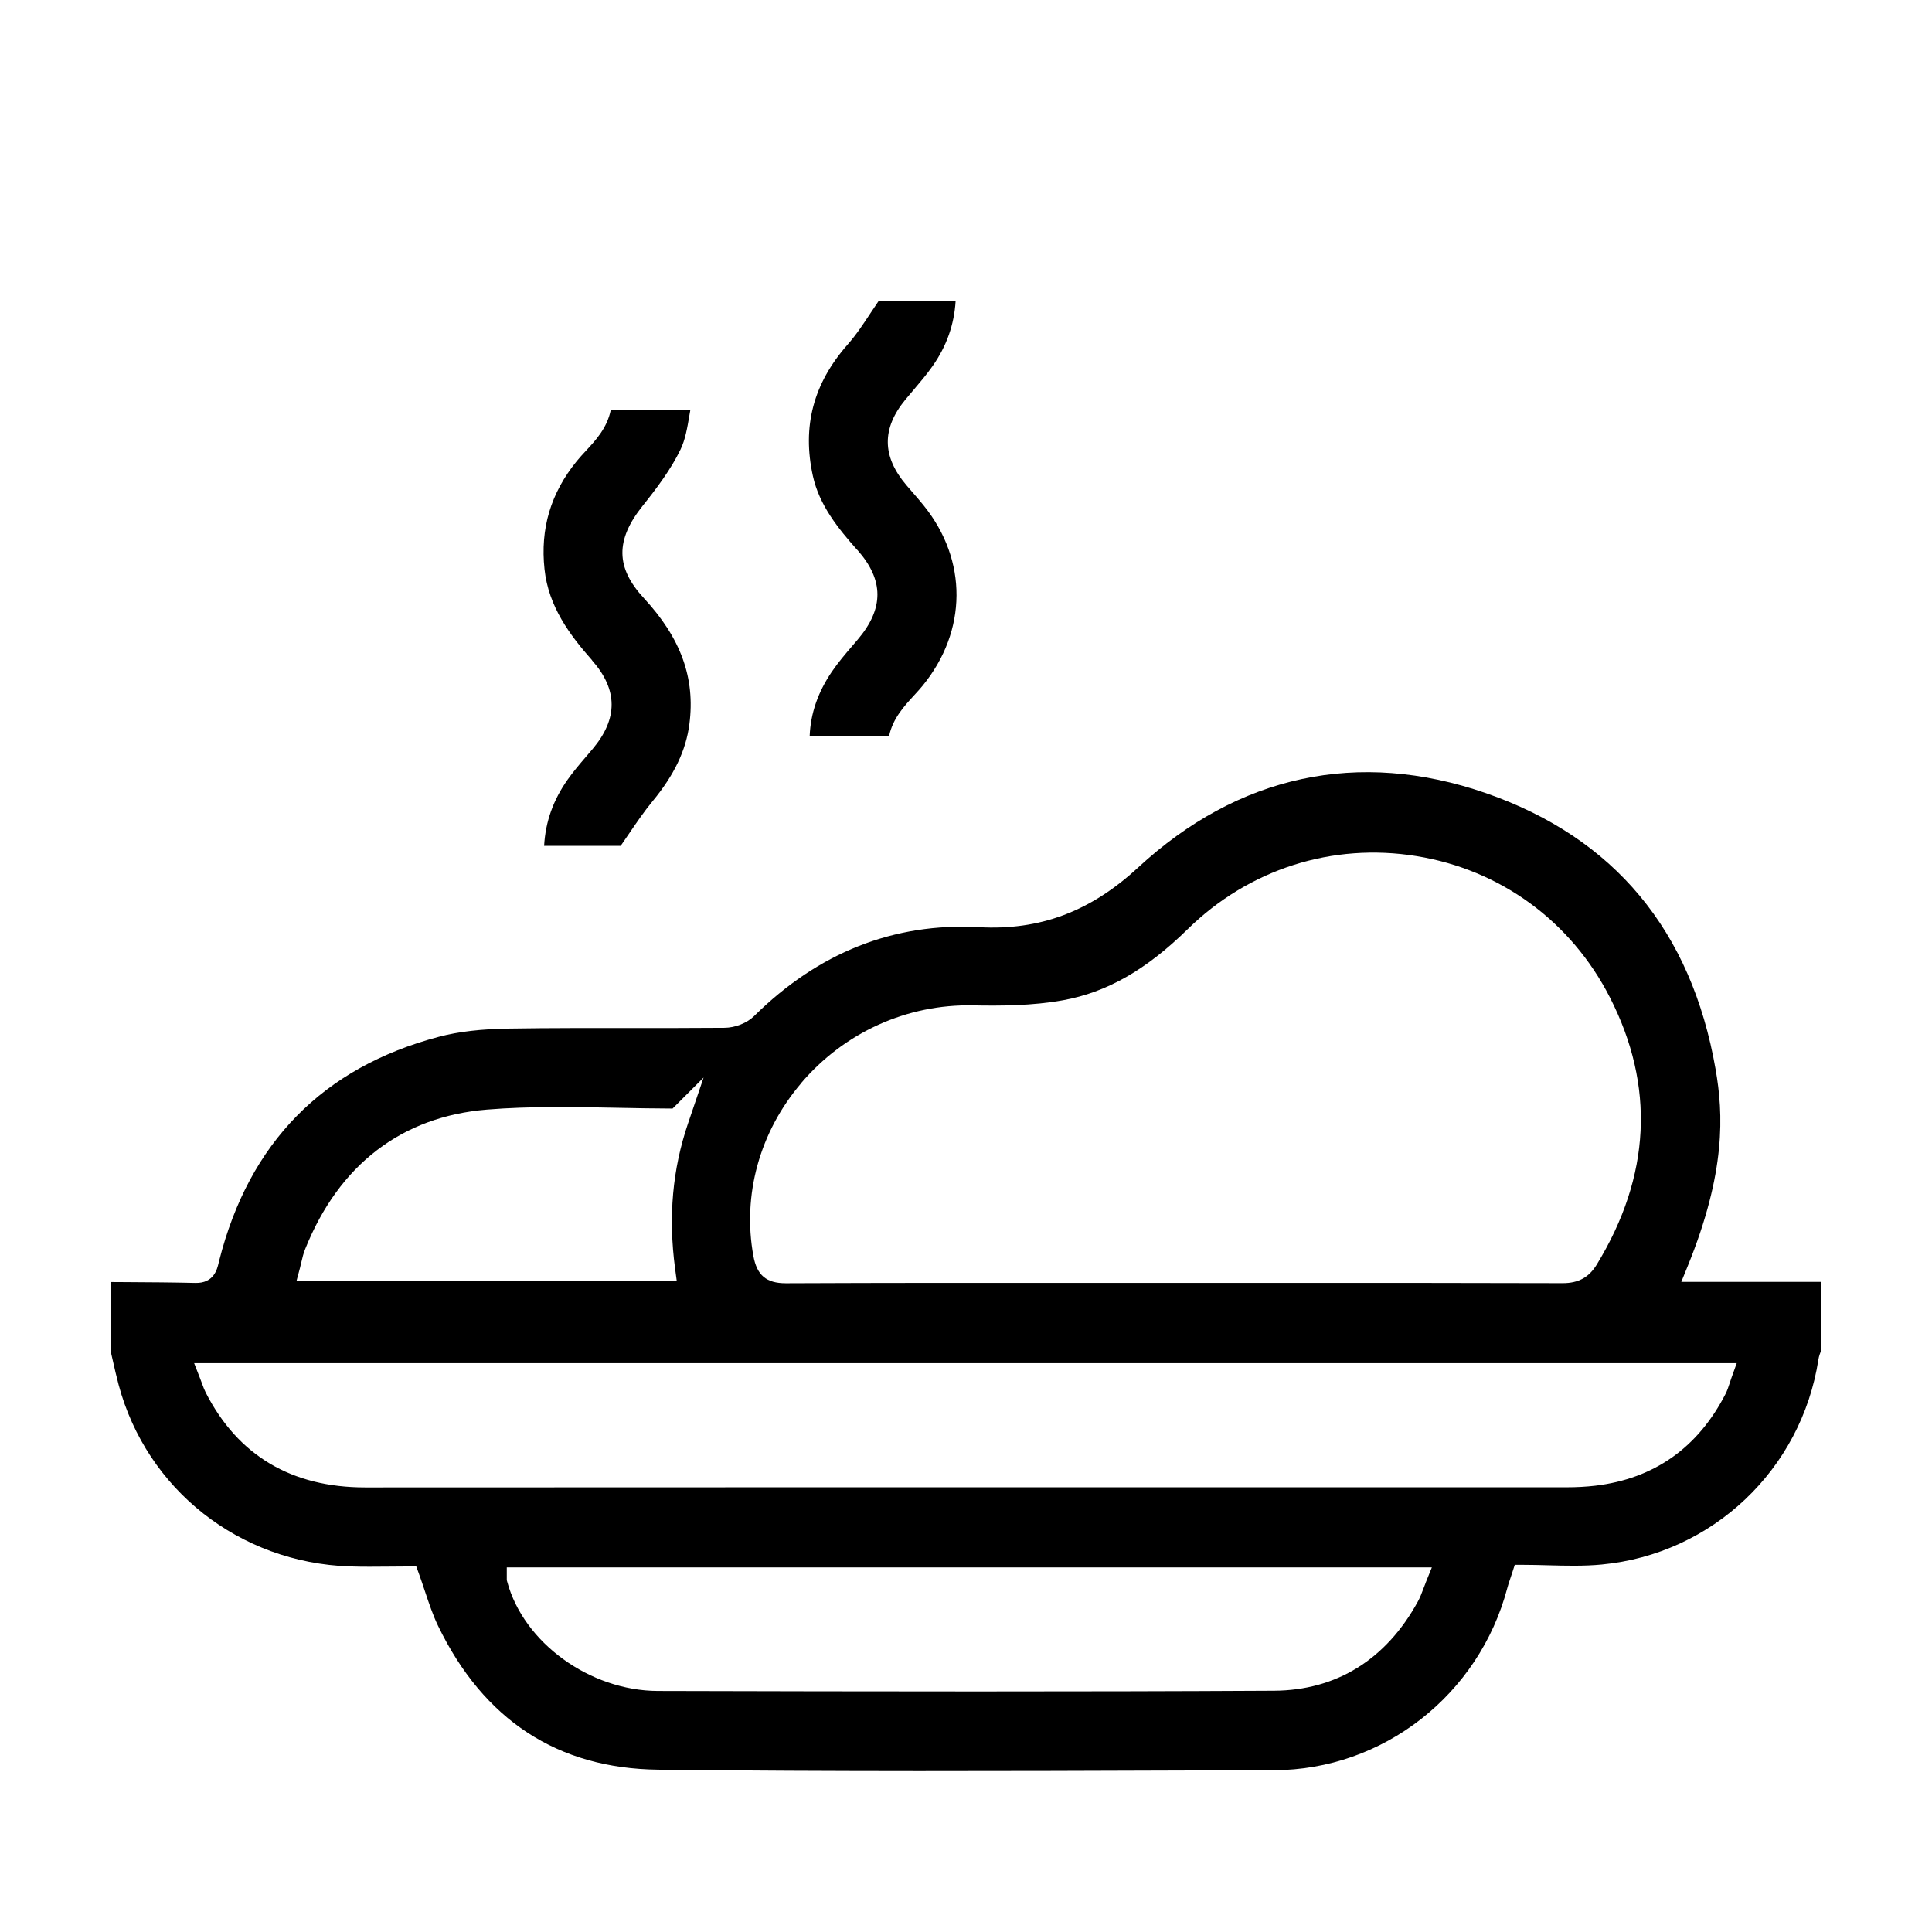
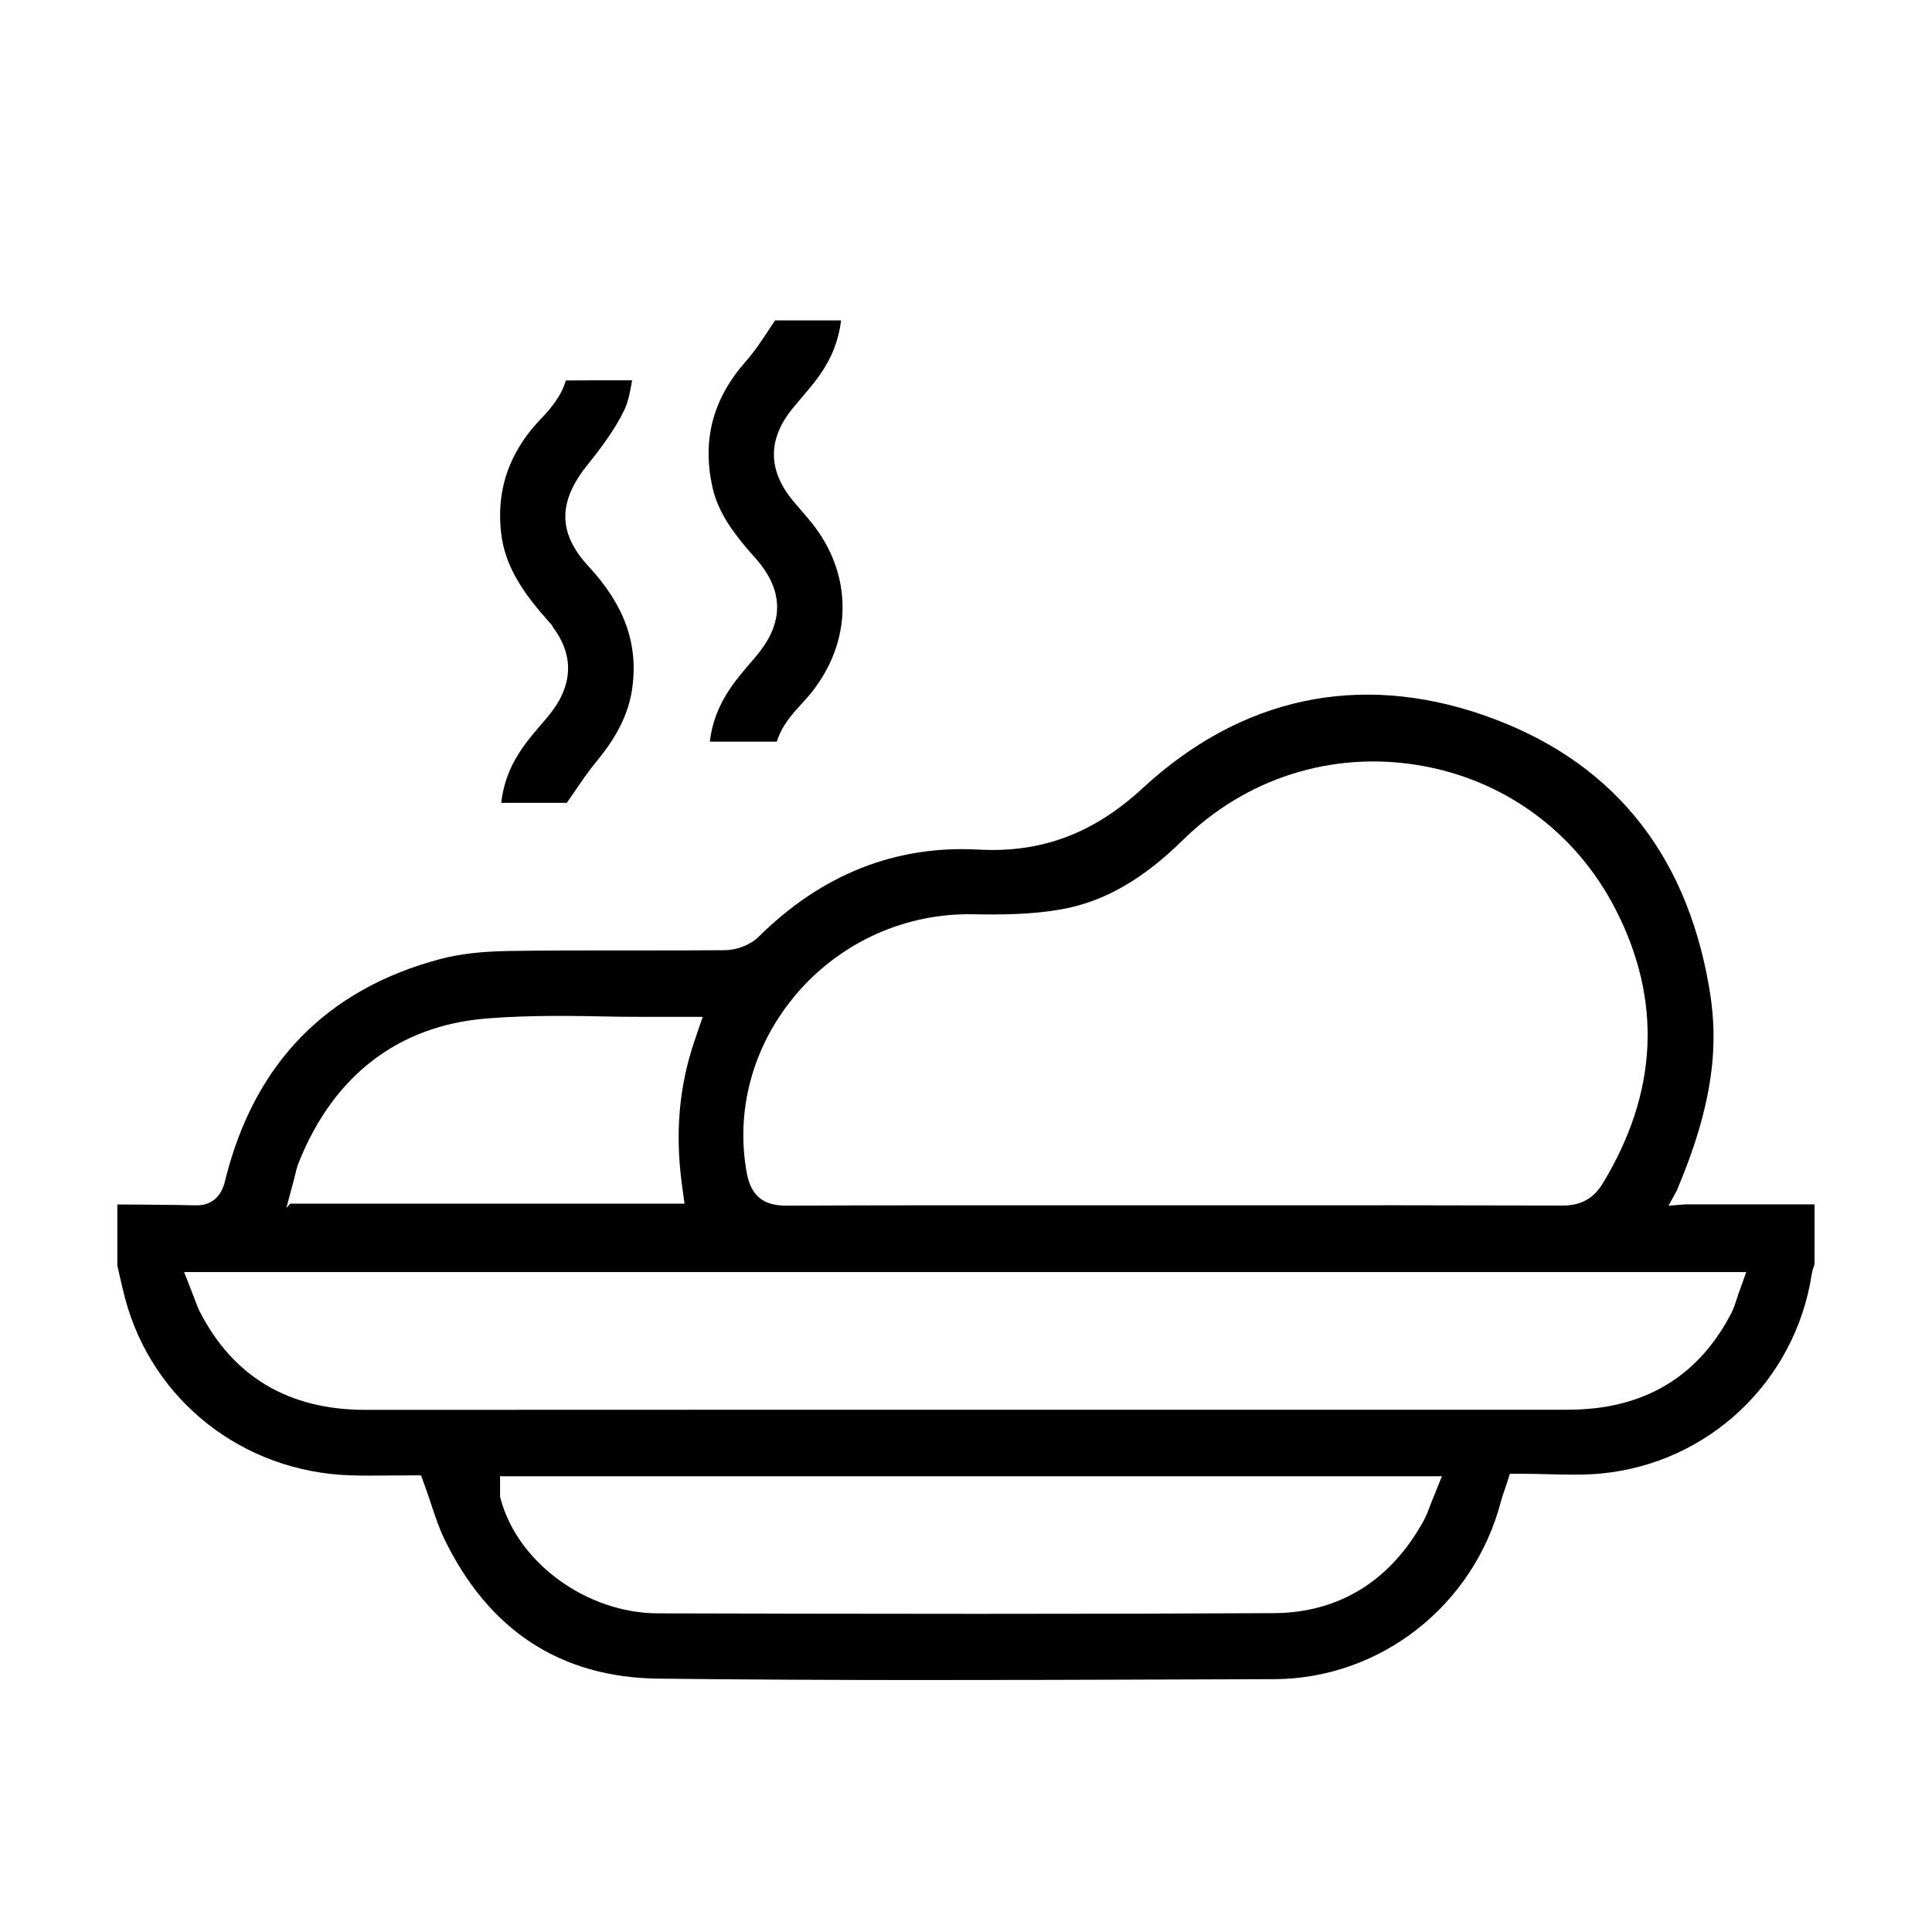
<svg xmlns="http://www.w3.org/2000/svg" id="Layer_1" data-name="Layer 1" version="1.1" viewBox="0 0 428 428">
  <defs>
    <style>
      .cls-1 {
        fill: #000;
        stroke-width: 0px;
      }
    </style>
  </defs>
-   <path class="cls-1" d="M372.45,284l1.4-3.44c8.53-20.94,7.93-33.83,6.21-43.68-5.35-30.74-22.48-51.32-50.93-61.19-28.16-9.75-54.79-4.04-77.03,16.52-10.54,9.74-21.73,13.94-35.25,13.19-18.77-1.03-35.53,5.59-49.78,19.68-1.56,1.55-4.21,2.6-6.58,2.61-6.94.06-13.99.05-20.82.05-8.77,0-17.84-.02-26.75.12-6.36.09-11.35.67-15.7,1.82-25.67,6.79-42.05,23.47-48.66,49.58-.05.18-.09.36-.13.53-.31,1.35-1.05,4.53-5.16,4.42-5.1-.12-10.31-.15-15.35-.18-1.15,0-2.29-.01-3.44-.02v15.18c.17.71.33,1.42.49,2.13.41,1.8.83,3.67,1.31,5.46,6.23,23.24,26.79,39.41,51.18,40.23,2.92.1,5.92.07,8.83.04,1.39-.01,2.79-.03,4.18-.03h1.75l.6,1.65c.47,1.3.9,2.6,1.33,3.88.9,2.69,1.75,5.24,2.88,7.59,10.1,20.91,26.51,31.64,48.76,31.9,38.34.45,77.35.32,115.08.19,7.12-.02,14.24-.05,21.36-.07,24.17-.07,45.43-16.67,51.69-40.37.15-.59.34-1.15.58-1.86.14-.43.31-.92.51-1.54l.56-1.73h1.82c1.84,0,3.72.05,5.54.1,3.93.1,8,.21,11.91-.17,24.49-2.33,44.23-21.01,48-45.42.12-.75.36-1.37.57-1.93.03-.07.05-.13.08-.2v-15.06h-31.04ZM177.46,239.96c9.57-11.25,23.46-17.54,38.1-17.24,6.07.12,13.19.09,19.96-1.14,9.67-1.75,18.42-6.74,27.55-15.7,13.58-13.34,32.09-19.26,50.76-16.22,18.59,3.02,34.2,14.43,42.81,31.29,10.03,19.64,9.06,39.54-2.88,59.15-1.75,2.88-4.08,4.16-7.56,4.16-22.96-.07-46.3-.07-68.86-.06h-18.39s-.01,0-.01,0h-17.6c-22.02-.01-44.8-.02-67.2.08h-.05c-4.32,0-6.4-1.75-7.19-6.04-2.47-13.51,1.38-27.46,10.57-38.26ZM66.5,280.69c.1-.37.19-.75.27-1.12.22-.95.45-1.93.86-2.92,7.48-18.64,21.4-29.3,40.24-30.84,9.6-.78,19.46-.59,28.99-.4,3.97.08,8.06.16,12.14.17l6.87-6.87-3.45,10.16c-3.45,10.16-4.39,20.66-2.87,32.13l.38,2.83h-84.26l.84-3.15ZM315.82,350.67c-.19.46-.35.9-.51,1.32-.37.99-.72,1.92-1.23,2.84-7.03,12.83-18.04,19.64-31.84,19.72-22,.12-43.98.16-65.64.16-24.14,0-47.89-.05-70.85-.11-15.08-.04-29.75-10.68-33.39-24.21l-.09-.32v-2.84h204.93l-1.39,3.44ZM383.54,305.33c-.14.38-.25.74-.36,1.08-.27.82-.52,1.6-.92,2.39-6.13,11.94-15.84,18.78-28.86,20.33-1.99.23-4.1.35-6.27.35-29.58,0-59.15,0-88.73,0-59.15,0-118.3,0-177.45.03h-.04c-16.32,0-28.2-7.06-35.32-20.98-.32-.63-.55-1.24-.81-1.96-.13-.35-.27-.73-.44-1.17l-1.33-3.41h341.73l-1.2,3.34Z" />
-   <path class="cls-1" d="M189.93,121.82c5.91,6.67,5.93,12.99.06,19.89l-1,1.17c-1.71,1.99-3.31,3.87-4.7,5.91-3.09,4.55-4.71,9.22-4.92,14.21h17.6c.84-3.86,3.31-6.54,5.53-8.96.69-.75,1.33-1.45,1.92-2.17,9.89-12.13,9.98-27.78.23-39.86-.82-1.03-1.67-2-2.57-3.04-.43-.49-.85-.98-1.27-1.47-5.44-6.37-5.51-12.58-.22-18.99.56-.68,1.14-1.36,1.71-2.03,1.54-1.82,3-3.53,4.29-5.37,3.11-4.43,4.79-9.17,5.11-14.42h-17.06c-.59.87-1.15,1.72-1.7,2.54-1.68,2.55-3.27,4.96-5.19,7.13-7.57,8.61-10.08,18.12-7.67,29.08,1.43,6.5,5.63,11.66,9.82,16.38Z" />
-   <path class="cls-1" d="M131.15,146.28c5.74,6.49,5.79,12.91.15,19.62-.47.56-.95,1.12-1.43,1.68-1.48,1.73-2.88,3.37-4.12,5.13-3.19,4.51-4.91,9.33-5.21,14.67h16.96c.63-.91,1.23-1.79,1.81-2.64,1.75-2.57,3.4-4.99,5.27-7.26,4.79-5.81,7.38-11.23,8.14-17.06,1.33-10.18-1.87-19.04-10.07-27.9-6.27-6.76-6.35-12.89-.27-20.48,3.09-3.86,6.25-8.05,8.39-12.49,1.04-2.15,1.49-4.78,1.96-7.56.07-.4.14-.8.21-1.21h-2.34c-5.3,0-10.31-.02-15.2.05-.02,0-.06.01-.1.02-.81,3.96-3.31,6.66-5.54,9.06-.71.77-1.38,1.49-1.99,2.24-5.77,7.1-8.11,14.94-7.14,23.96.88,8.25,5.59,14.56,10.54,20.16Z" />
+   <path class="cls-1" d="M373.47,266.8l-3.85.3,1.83-3.3,1.01-2.49c8.39-20.6,7.8-33.22,6.12-42.86-5.25-30.16-22.05-50.35-49.94-60.03-27.61-9.56-53.72-3.95-75.52,16.2-10.87,10.04-22.42,14.36-36.35,13.59-18.33-1-34.71,5.47-48.64,19.25-1.85,1.84-4.84,3.03-7.63,3.04-6.09.05-12.3.05-18.3.05h-5.5c-7.8,0-15.86,0-23.75.12-6.23.09-11.1.65-15.34,1.77-25.11,6.64-41.12,22.96-47.59,48.5-.04.16-.07.28-.1.4l-.02.1c-.87,3.79-3.14,5.69-6.66,5.58-5.08-.12-10.28-.15-15.32-.18-.64-.03-1.29,0-1.93,0v13.49c.16.66.3,1.32.45,1.98l.08.37c.38,1.67.77,3.39,1.21,5.03,6.06,22.6,26.07,38.32,49.78,39.12,2.91.1,5.89.07,8.76.04h1.39c.94-.02,1.87-.03,2.81-.03h2.8l.96,2.64c.41,1.13.79,2.25,1.16,3.37l.18.55c.9,2.69,1.73,5.17,2.81,7.42,9.83,20.35,25.79,30.8,47.43,31.05,38.62.45,77.48.32,115.06.19l21.36-.07c23.5-.07,44.16-16.21,50.24-39.25.16-.64.37-1.25.61-1.96l.2-.59c.09-.28.2-.58.31-.93l.9-2.77h2.91c1.92,0,3.95.06,5.58.1h.12c3.85.1,7.83.2,11.6-.16,23.81-2.27,43-20.42,46.66-44.16.14-.88.41-1.59.62-2.16v-.03s.01-13.27.01-13.27h-28.52ZM175.7,221.08h0s.62-.77.62-.77c9.87-11.6,24.23-18.06,39.27-17.77,6.03.12,13.08.08,19.66-1.12,9.35-1.69,17.86-6.55,26.77-15.3,13.93-13.69,32.91-19.75,52.05-16.63,19.07,3.1,35.07,14.79,43.9,32.09,10.28,20.13,9.29,40.53-2.93,60.61-2.02,3.33-4.83,4.88-8.84,4.88-23.89-.07-48.07-.07-68.86-.06h-36.38c-21.9,0-44.55-.02-66.81.08-5.12,0-7.8-2.24-8.72-7.27-2.5-13.65,1.25-27.72,10.28-38.75ZM65.05,261.62c.09-.35.18-.7.25-1.05.23-.98.48-2.06.94-3.18,7.7-19.18,22.05-30.17,41.5-31.76,9.75-.79,19.61-.59,29.14-.4,2.66.05,12.74.04,18.79.03l-1.84,5.41c-3.37,9.94-4.29,20.22-2.8,31.45l.61,4.53h-87.34l-.87.96,1.61-5.99ZM318.03,330.49h.02l-.85,2.07c-.14.33-.26.65-.37.95l-.12.33c-.35.93-.74,1.99-1.32,3.03-7.3,13.32-18.76,20.41-33.14,20.49-19.74.11-41.22.16-65.65.16s-50.16-.06-70.85-.11c-15.73-.04-31.03-11.16-34.83-25.32l-.14-.5v-4.55h208.65l-1.39,3.44ZM384.95,287.17c-.1.27-.19.54-.27.79l-.11.34c-.27.81-.54,1.64-.98,2.5-6.38,12.42-16.47,19.53-30.02,21.14-2.07.24-4.24.36-6.45.36h-89.33c-58.95,0-117.9,0-176.85.03-16.97,0-29.3-7.33-36.7-21.8-.37-.72-.62-1.39-.89-2.13l-.04-.11c-.12-.31-.24-.65-.39-1.03l-2.13-5.45h346.06l-1.92,5.36Z" />
+   <path class="cls-1" d="M166.86,123.12l.47.5c6.41,7.24,6.44,14.38.08,21.86l-1,1.17c-1.81,2.11-3.3,3.87-4.6,5.78-2.61,3.84-4.11,7.74-4.55,11.87h14.83c1.11-3.6,3.46-6.16,5.55-8.45.75-.81,1.34-1.46,1.89-2.14,9.42-11.56,9.51-26.46.22-37.97-.71-.9-1.45-1.75-2.24-2.65l-.3-.35c-.43-.49-.85-.98-1.27-1.48-5.91-6.92-5.99-13.96-.24-20.92.52-.64,1.07-1.27,1.6-1.9l.33-.38c1.44-1.71,2.81-3.32,4-5.02,2.64-3.75,4.18-7.71,4.7-12.06h-14.62c-.21.31-.41.61-.61.91l-.64.96c-1.7,2.58-3.31,5.03-5.31,7.29-7.23,8.22-9.63,17.31-7.33,27.76,1.31,5.95,5.14,10.78,9.04,15.21Z" />
+   <path class="cls-1" d="M121.15,137.24l1.31,1.48-.09.04c4.97,6.57,4.61,13.31-1.06,20.07-.47.56-.96,1.13-1.44,1.69-1.39,1.62-2.82,3.29-4.03,5.02-2.72,3.84-4.3,7.88-4.8,12.31h14.54c.41-.6.81-1.18,1.2-1.75l.16-.23c1.76-2.59,3.42-5.03,5.35-7.37,4.61-5.59,7.09-10.77,7.81-16.3,1.27-9.7-1.81-18.18-9.68-26.69-6.8-7.33-6.9-14.25-.34-22.44,3.04-3.79,6.13-7.9,8.21-12.2.89-1.84,1.32-4.15,1.74-6.62h-3.41c-3.91,0-7.62,0-11.27.04-1.11,3.76-3.59,6.43-5.62,8.61l-.14.15c-.64.69-1.25,1.35-1.79,2.01-5.51,6.78-7.74,14.25-6.81,22.85.83,7.81,5.38,13.91,10.17,19.33Z" />
</svg>
